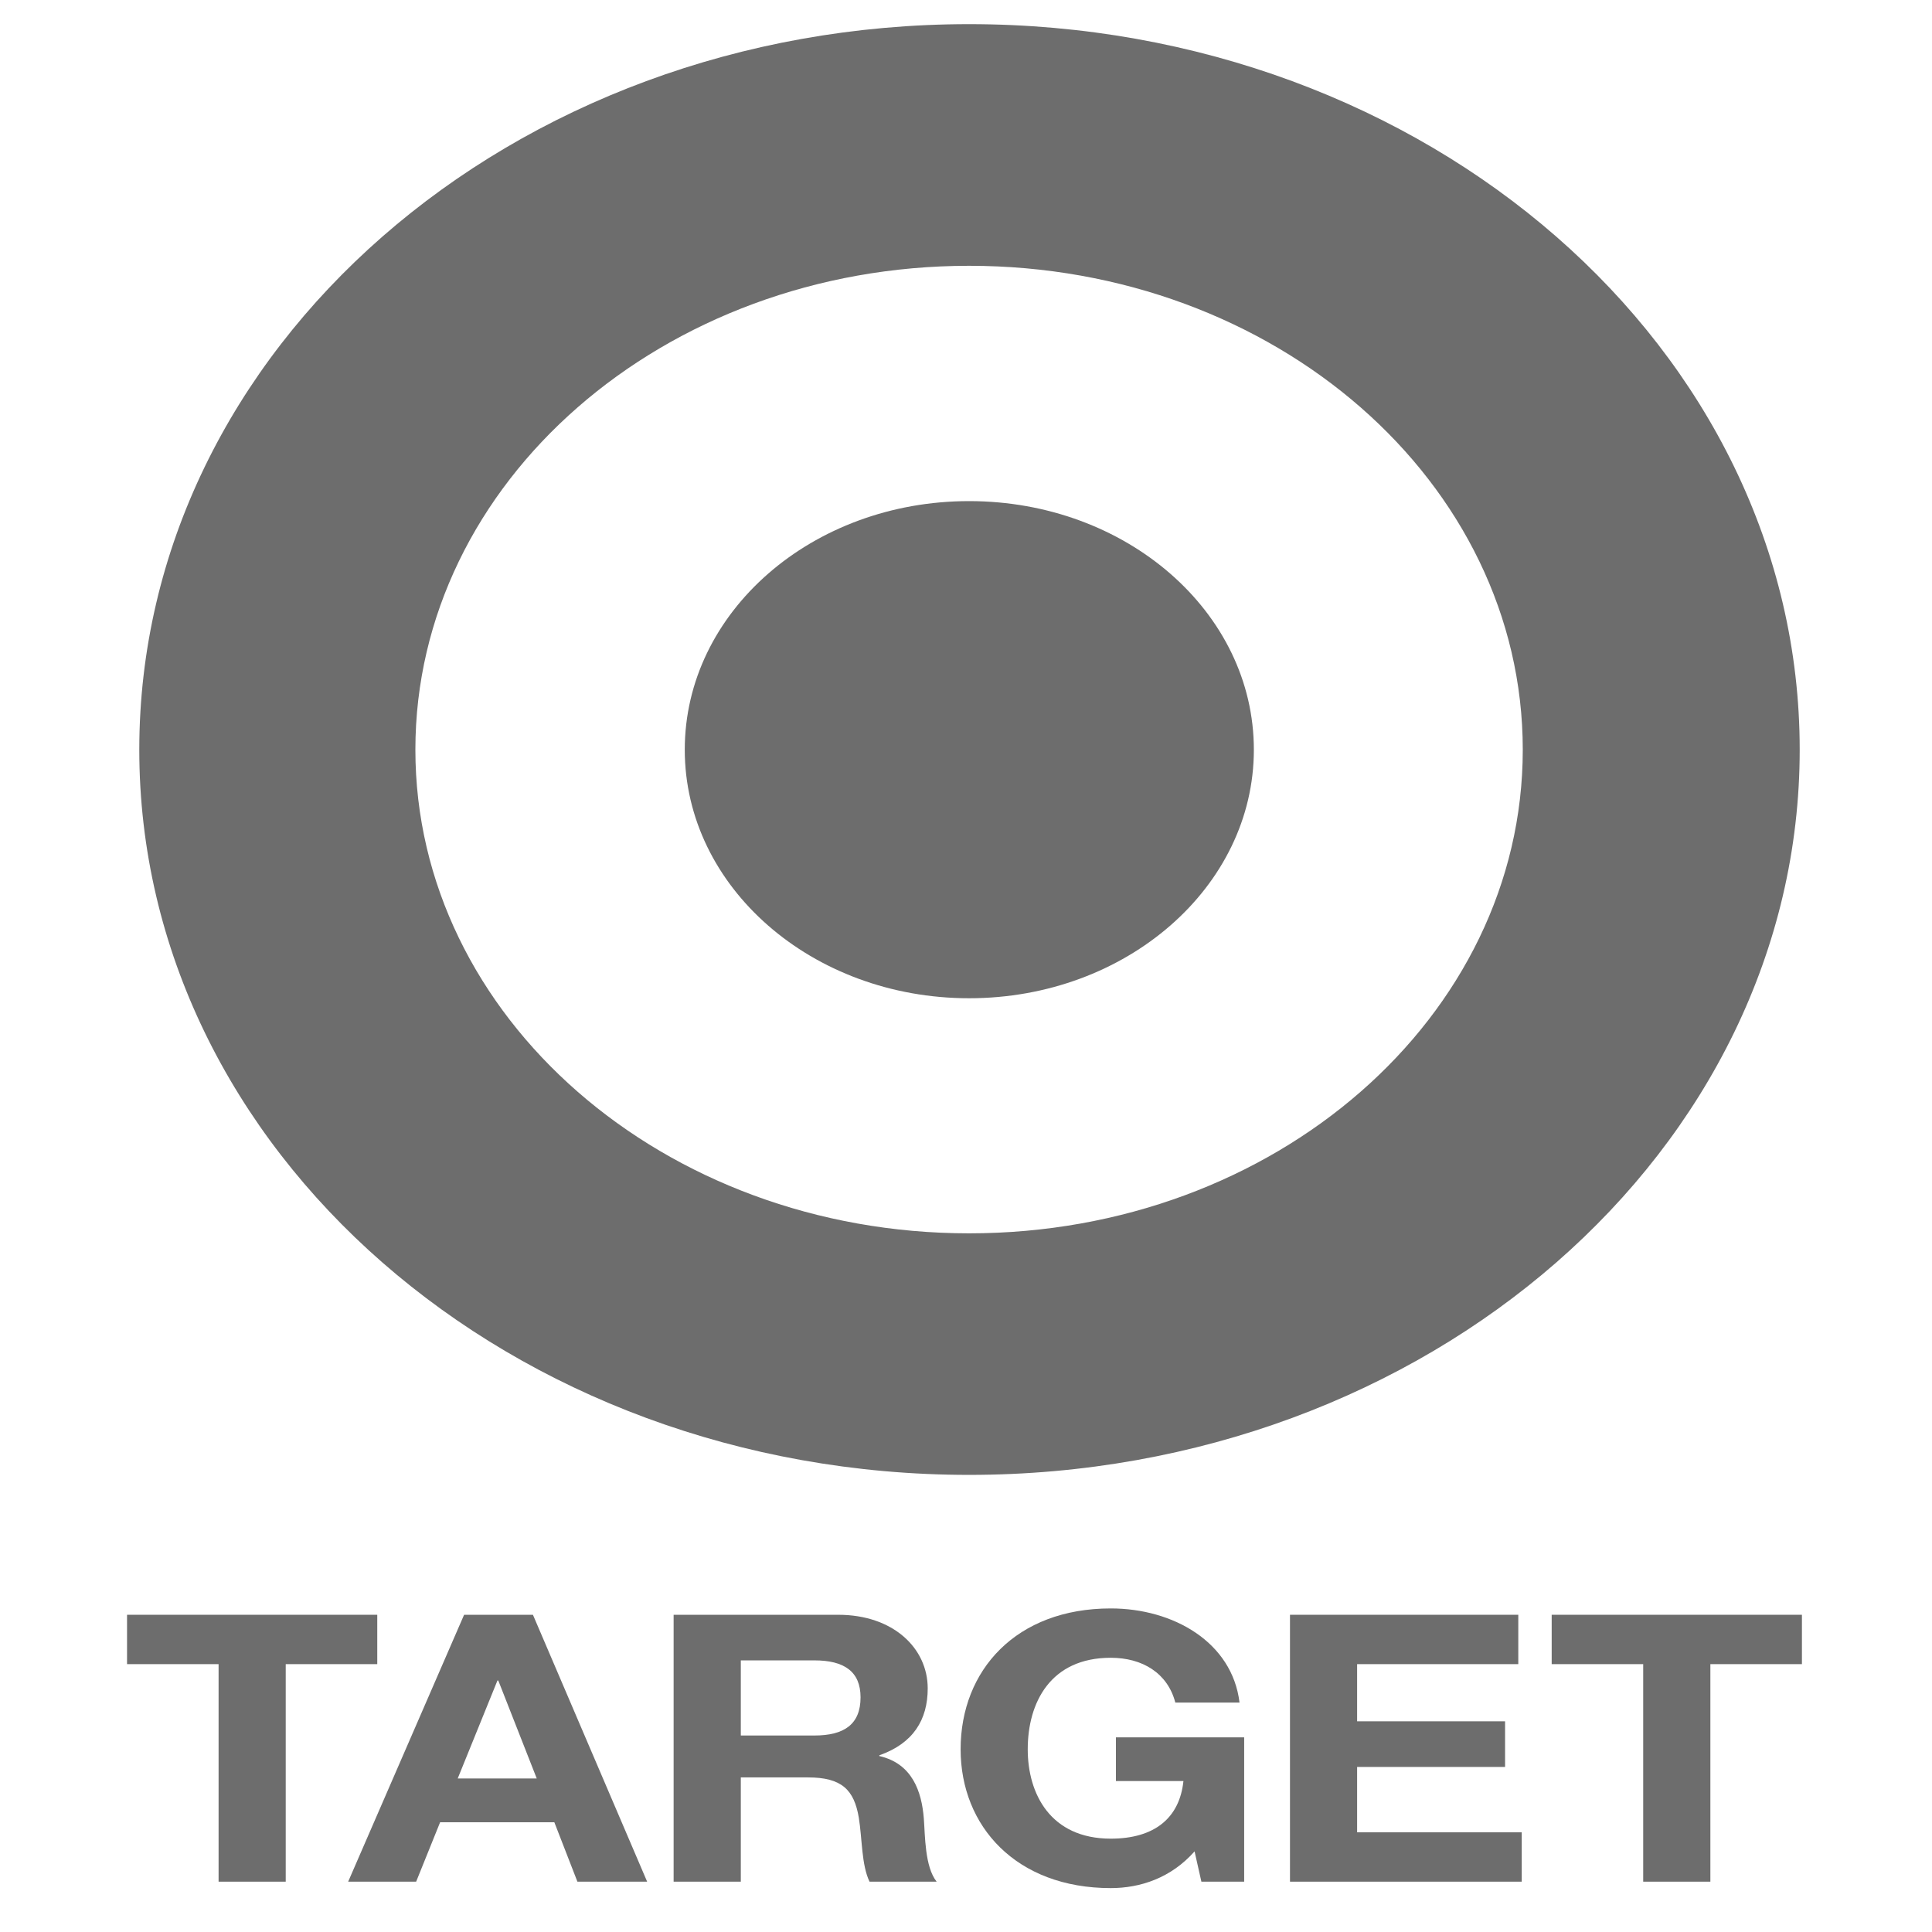
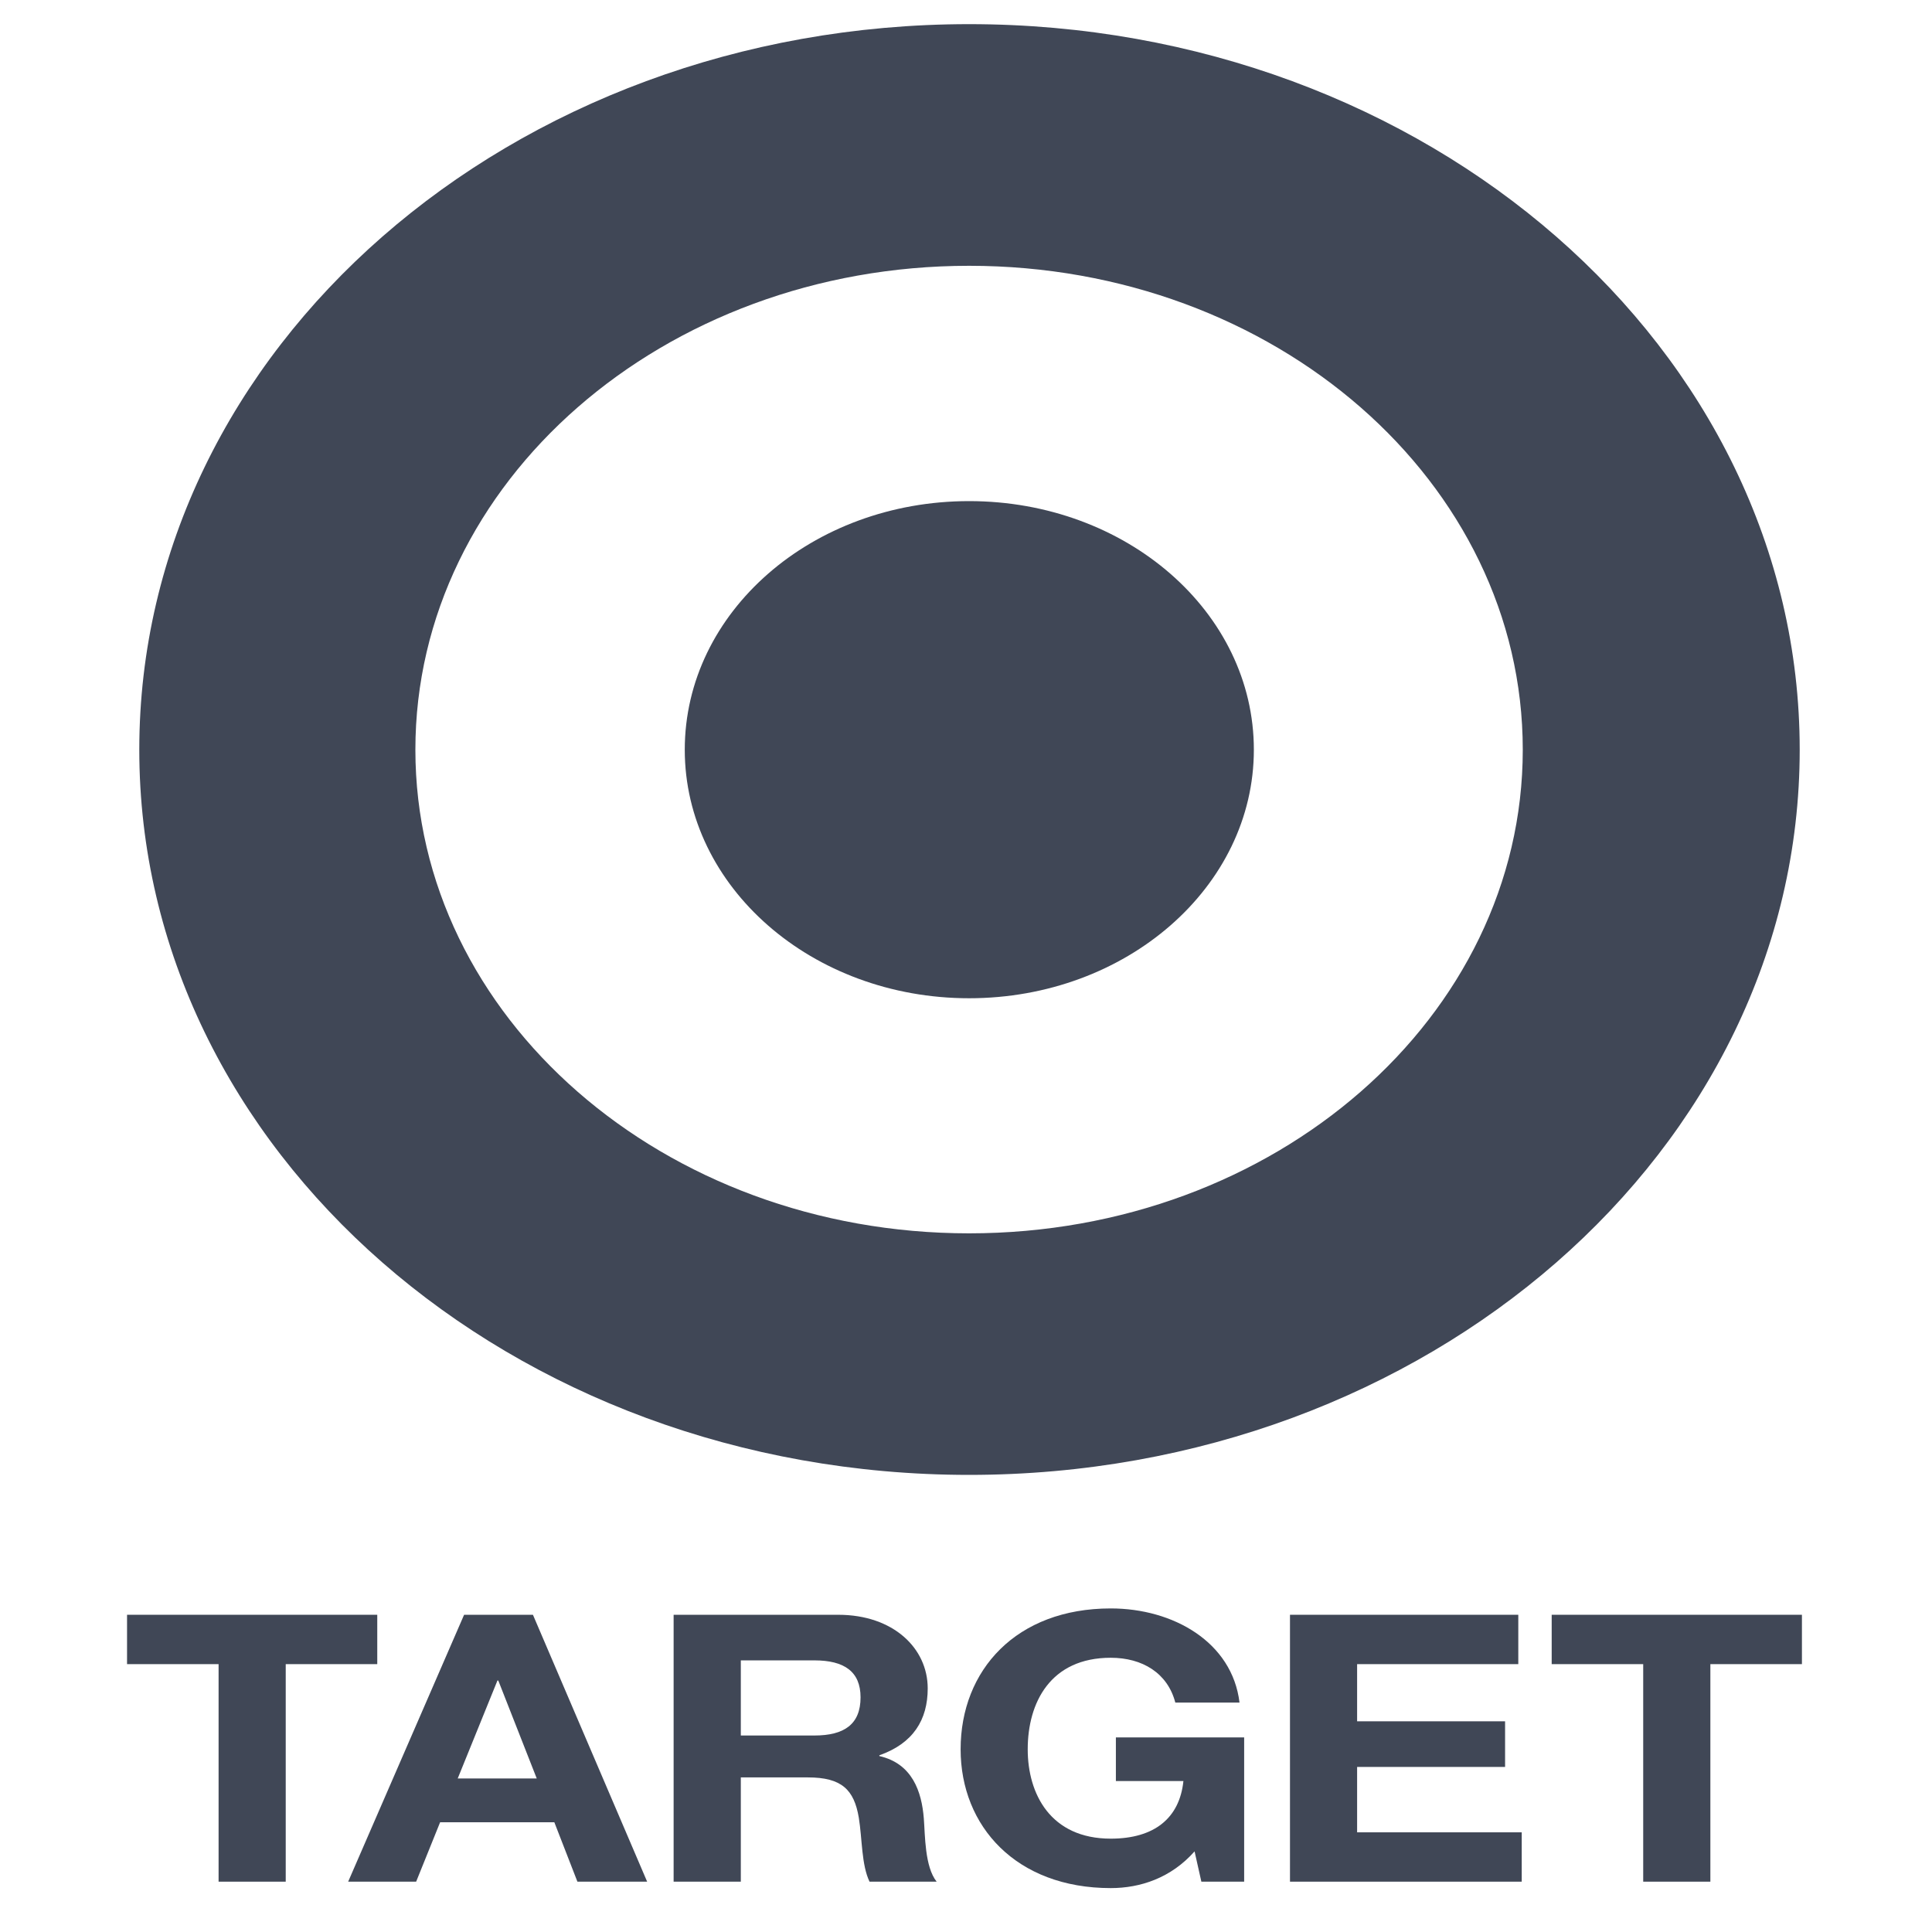
<svg xmlns="http://www.w3.org/2000/svg" version="1.1" id="Layer_1" x="0px" y="0px" width="200px" height="200px" viewBox="0 0 200 200" enable-background="new 0 0 200 200" xml:space="preserve">
  <g>
    <g>
      <g>
-         <path fill="#6D6D6D" d="M100.321,127.675C68.677,127.675,43,105.269,43,77.611c0-27.708,25.677-50.096,57.321-50.096     c31.669,0,57.316,22.388,57.316,50.096C157.638,105.269,131.99,127.675,100.321,127.675 M100.321,2.5     c-47.435,0-85.902,33.625-85.902,75.111c0,41.455,38.468,75.068,85.902,75.068c47.455,0,85.984-33.613,85.984-75.068     C186.306,36.125,147.776,2.5,100.321,2.5z" />
-         <path fill="#6D6D6D" d="M100.321,51.875c-16.26,0-29.434,11.486-29.434,25.737c0,14.206,13.174,25.726,29.434,25.726     c16.274,0,29.478-11.52,29.478-25.726C129.799,63.36,116.596,51.875,100.321,51.875" />
-         <polyline fill="#6D6D6D" points="22.628,172.271 13.152,172.271 13.152,167.161 39.054,167.161 39.054,172.271 29.578,172.271      29.578,194.79 22.628,194.79 22.628,172.271    " />
-         <path fill="#6D6D6D" d="M36.042,194.79h7.037l2.482-6.152h11.823l2.39,6.152h7.218l-11.823-27.629h-7.126L36.042,194.79      M51.496,173.967h0.086l3.982,10.141h-8.182L51.496,173.967z" />
-         <path fill="#6D6D6D" d="M69.733,194.79h6.956v-10.793h6.947c3.5,0,4.781,1.275,5.268,4.173c0.358,2.209,0.27,4.878,1.11,6.62     h6.947c-1.237-1.547-1.191-4.802-1.327-6.541c-0.221-2.791-1.193-5.689-4.605-6.463v-0.078c3.503-1.233,5.008-3.67,5.008-6.926     c0-4.176-3.59-7.62-9.257-7.62H69.733V194.79 M76.689,171.882h7.617c3.093,0,4.778,1.159,4.778,3.828     c0,2.785-1.685,3.949-4.778,3.949h-7.617V171.882z" />
-         <path fill="#6D6D6D" d="M123.662,191.654c-2.436,2.753-5.62,3.801-8.676,3.801c-9.783,0-15.543-6.396-15.543-14.367     c0-8.198,5.757-14.584,15.543-14.584c6.464,0,12.573,3.483,13.329,9.746h-6.646c-0.799-3.058-3.412-4.638-6.683-4.638     c-6.245,0-8.595,4.638-8.595,9.476c0,4.607,2.35,9.249,8.595,9.249c4.516,0,7.123-2.127,7.522-5.962h-6.99v-4.522h13.279v14.938     h-4.43L123.662,191.654" />
-         <polyline fill="#6D6D6D" points="133.539,167.161 157.173,167.161 157.173,172.271 140.488,172.271 140.488,178.189      155.804,178.189 155.804,182.913 140.488,182.913 140.488,189.681 157.529,189.681 157.529,194.79 133.539,194.79      133.539,167.161    " />
-         <polyline fill="#6D6D6D" points="170.103,172.271 160.63,172.271 160.63,167.161 186.535,167.161 186.535,172.271      177.057,172.271 177.057,194.79 170.103,194.79 170.103,172.271    " />
+         <path fill="#404756" d="M100.321,127.675C68.677,127.675,43,105.27,43,77.611c0-27.708,25.677-50.096,57.321-50.096     c31.669,0,57.316,22.388,57.316,50.096C157.639,105.27,131.99,127.675,100.321,127.675 M100.321,2.5     c-47.435,0-85.902,33.625-85.902,75.111c0,41.456,38.468,75.069,85.902,75.069c47.455,0,85.984-33.613,85.984-75.069     C186.307,36.125,147.775,2.5,100.321,2.5z" />
+         <path fill="#404756" d="M100.321,51.875c-16.26,0-29.434,11.486-29.434,25.737c0,14.206,13.174,25.726,29.434,25.726     c16.275,0,29.478-11.52,29.478-25.726C129.799,63.36,116.596,51.875,100.321,51.875" />
+         <polyline fill="#404756" points="22.628,172.271 13.152,172.271 13.152,167.161 39.054,167.161 39.054,172.271 29.578,172.271      29.578,194.79 22.628,194.79 22.628,172.271    " />
+         <path fill="#404756" d="M36.042,194.79h7.037l2.482-6.151h11.823l2.39,6.151h7.218l-11.823-27.629h-7.126L36.042,194.79      M51.496,173.967h0.086l3.982,10.141h-8.182L51.496,173.967z" />
+         <path fill="#404756" d="M69.733,194.79h6.956v-10.793h6.947c3.5,0,4.781,1.274,5.268,4.173c0.358,2.209,0.27,4.878,1.11,6.62     h6.947c-1.237-1.547-1.191-4.802-1.327-6.541c-0.221-2.791-1.193-5.688-4.605-6.463v-0.078c3.503-1.233,5.008-3.67,5.008-6.926     c0-4.177-3.59-7.62-9.257-7.62H69.733V194.79 M76.689,171.882h7.617c3.093,0,4.778,1.159,4.778,3.828     c0,2.785-1.685,3.949-4.778,3.949h-7.617V171.882z" />
+         <path fill="#404756" d="M123.662,191.654c-2.436,2.753-5.62,3.801-8.676,3.801c-9.783,0-15.543-6.396-15.543-14.367     c0-8.197,5.757-14.584,15.543-14.584c6.464,0,12.572,3.482,13.328,9.746h-6.646c-0.799-3.059-3.412-4.639-6.683-4.639     c-6.245,0-8.596,4.639-8.596,9.477c0,4.607,2.351,9.249,8.596,9.249c4.516,0,7.123-2.127,7.521-5.962h-6.99v-4.521h13.279v14.938     h-4.43L123.662,191.654" />
+         <polyline fill="#404756" points="133.539,167.161 157.173,167.161 157.173,172.271 140.488,172.271 140.488,178.189      155.805,178.189 155.805,182.913 140.488,182.913 140.488,189.682 157.529,189.682 157.529,194.79 133.539,194.79      133.539,167.161    " />
+         <polyline fill="#404756" points="170.104,172.271 160.63,172.271 160.63,167.161 186.535,167.161 186.535,172.271      177.057,172.271 177.057,194.79 170.104,194.79 170.104,172.271    " />
      </g>
    </g>
  </g>
</svg>
